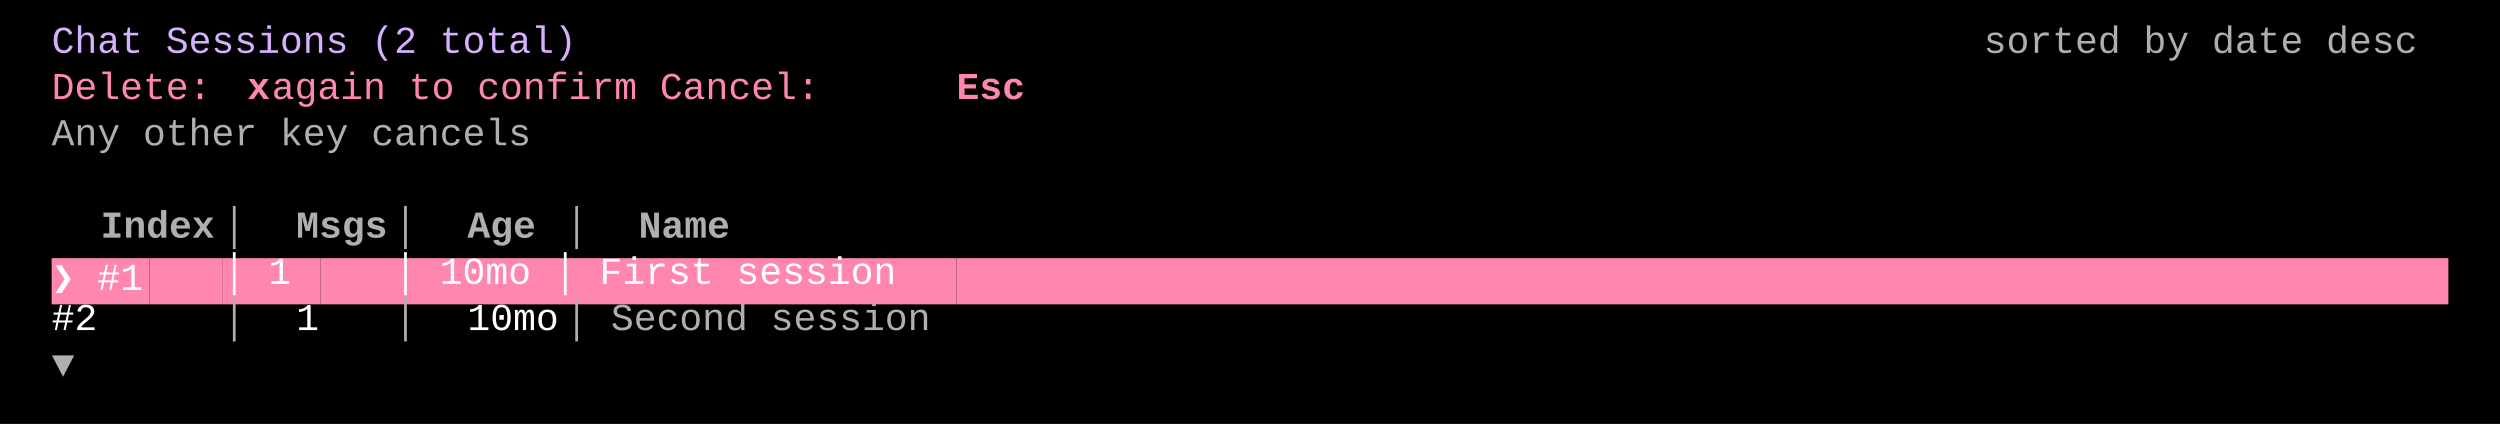
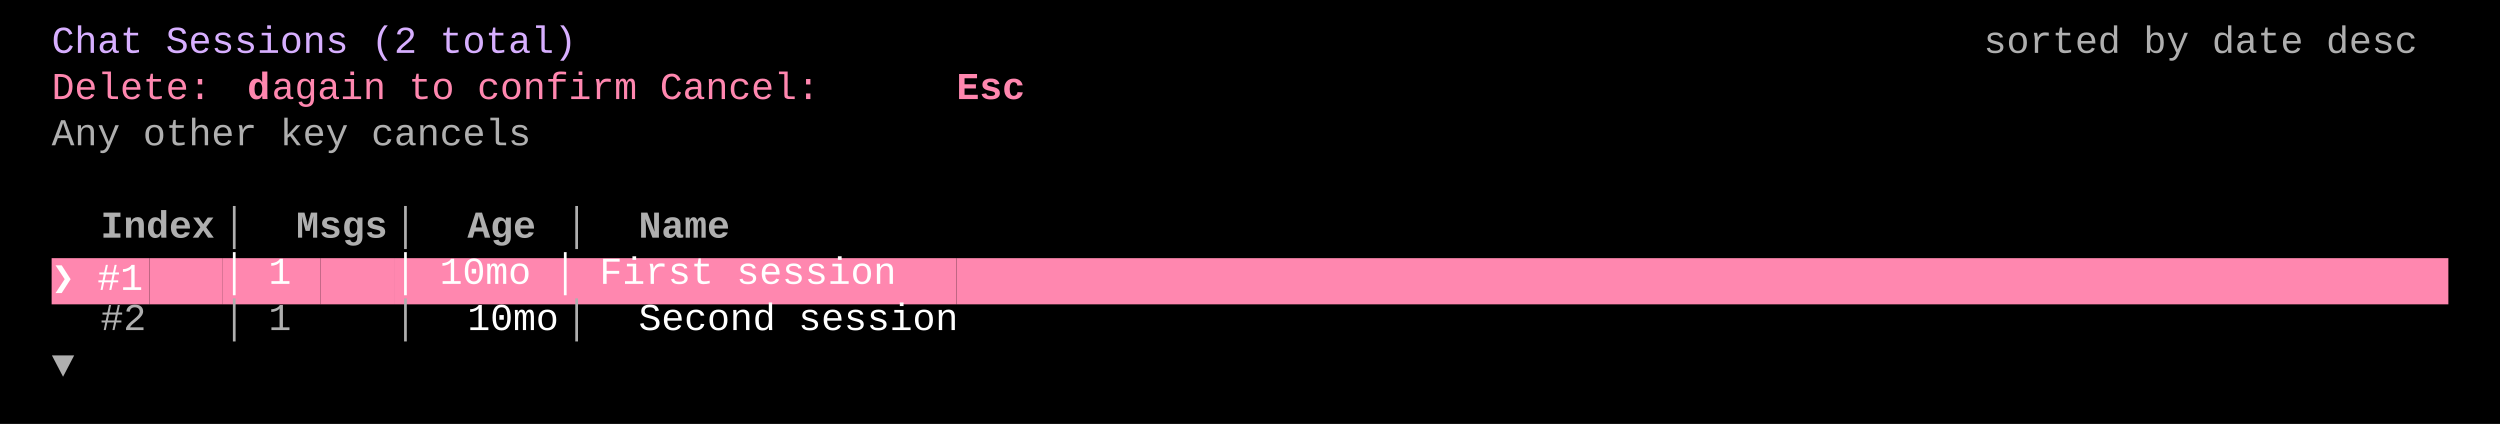
<svg xmlns="http://www.w3.org/2000/svg" width="920" height="156" viewBox="0 0 920 156">
  <style>
    text { font-family: Consolas, "Courier New", monospace; font-size: 14px; dominant-baseline: text-before-edge; white-space: pre; }
  </style>
  <rect width="920" height="156" fill="#000000" />
  <g transform="translate(10, 10)">
    <text x="9" y="2" fill="#d7afff" textLength="207" lengthAdjust="spacingAndGlyphs">Chat Sessions (2 total)</text>
    <text x="720" y="2" fill="#afafaf" textLength="171" lengthAdjust="spacingAndGlyphs">sorted by date desc</text>
    <text x="9" y="19" fill="#ff87af" textLength="72" lengthAdjust="spacingAndGlyphs">Delete: </text>
-     <text x="81" y="19" fill="#ff87af" textLength="9" lengthAdjust="spacingAndGlyphs" font-weight="bold">x</text>
+     <text x="81" y="19" fill="#ff87af" textLength="9" lengthAdjust="spacingAndGlyphs" font-weight="bold">d</text>
    <text x="90" y="19" fill="#ff87af" textLength="252" lengthAdjust="spacingAndGlyphs"> again to confirm   Cancel: </text>
    <text x="342" y="19" fill="#ff87af" textLength="27" lengthAdjust="spacingAndGlyphs" font-weight="bold">Esc</text>
    <text x="9" y="36" fill="#afafaf" textLength="189" lengthAdjust="spacingAndGlyphs">Any other key cancels</text>
    <text x="27" y="70" fill="#afafaf" textLength="45" lengthAdjust="spacingAndGlyphs" font-weight="bold">Index</text>
    <text x="72" y="70" fill="#afafaf" textLength="27" lengthAdjust="spacingAndGlyphs"> │ </text>
    <text x="99" y="70" fill="#afafaf" textLength="36" lengthAdjust="spacingAndGlyphs" font-weight="bold">Msgs</text>
    <text x="135" y="70" fill="#afafaf" textLength="27" lengthAdjust="spacingAndGlyphs"> │ </text>
    <text x="162" y="70" fill="#afafaf" textLength="27" lengthAdjust="spacingAndGlyphs" font-weight="bold">Age</text>
    <text x="198" y="70" fill="#afafaf" textLength="27" lengthAdjust="spacingAndGlyphs"> │ </text>
    <text x="225" y="70" fill="#afafaf" textLength="36" lengthAdjust="spacingAndGlyphs" font-weight="bold">Name</text>
    <rect x="9" y="85" width="36" height="17" fill="#ff87af" />
    <text x="9" y="87" fill="#ffffff" textLength="36" lengthAdjust="spacingAndGlyphs">❯ #1</text>
    <rect x="45" y="85" width="27" height="17" fill="#ff87af" />
    <rect x="72" y="85" width="36" height="17" fill="#ff87af" />
    <text x="72" y="87" fill="#ffffff" textLength="36" lengthAdjust="spacingAndGlyphs"> │ 1</text>
    <rect x="108" y="85" width="27" height="17" fill="#ff87af" />
    <rect x="135" y="85" width="207" height="17" fill="#ff87af" />
    <text x="135" y="87" fill="#ffffff" textLength="207" lengthAdjust="spacingAndGlyphs"> │ 10mo │ First session</text>
    <rect x="342" y="85" width="549" height="17" fill="#ff87af" />
-     <text x="9" y="104" fill="#ffffff" textLength="36" lengthAdjust="spacingAndGlyphs">  #2</text>
-     <text x="72" y="104" fill="#afafaf" textLength="27" lengthAdjust="spacingAndGlyphs"> │ </text>
-     <text x="99" y="104" fill="#ffffff" textLength="9" lengthAdjust="spacingAndGlyphs">1</text>
+     <text x="27" y="104" fill="#afafaf" textLength="18" lengthAdjust="spacingAndGlyphs">#2</text>
+     <text x="72" y="104" fill="#afafaf" textLength="36" lengthAdjust="spacingAndGlyphs"> │ 1</text>
    <text x="135" y="104" fill="#afafaf" textLength="27" lengthAdjust="spacingAndGlyphs"> │ </text>
    <text x="162" y="104" fill="#ffffff" textLength="36" lengthAdjust="spacingAndGlyphs">10mo</text>
-     <text x="198" y="104" fill="#afafaf" textLength="153" lengthAdjust="spacingAndGlyphs"> │ Second session</text>
+     <text x="198" y="104" fill="#afafaf" textLength="27" lengthAdjust="spacingAndGlyphs"> │ </text>
+     <text x="225" y="104" fill="#ffffff" textLength="126" lengthAdjust="spacingAndGlyphs">Second session</text>
    <text x="9" y="121" fill="#afafaf" textLength="9" lengthAdjust="spacingAndGlyphs">▼</text>
  </g>
</svg>
